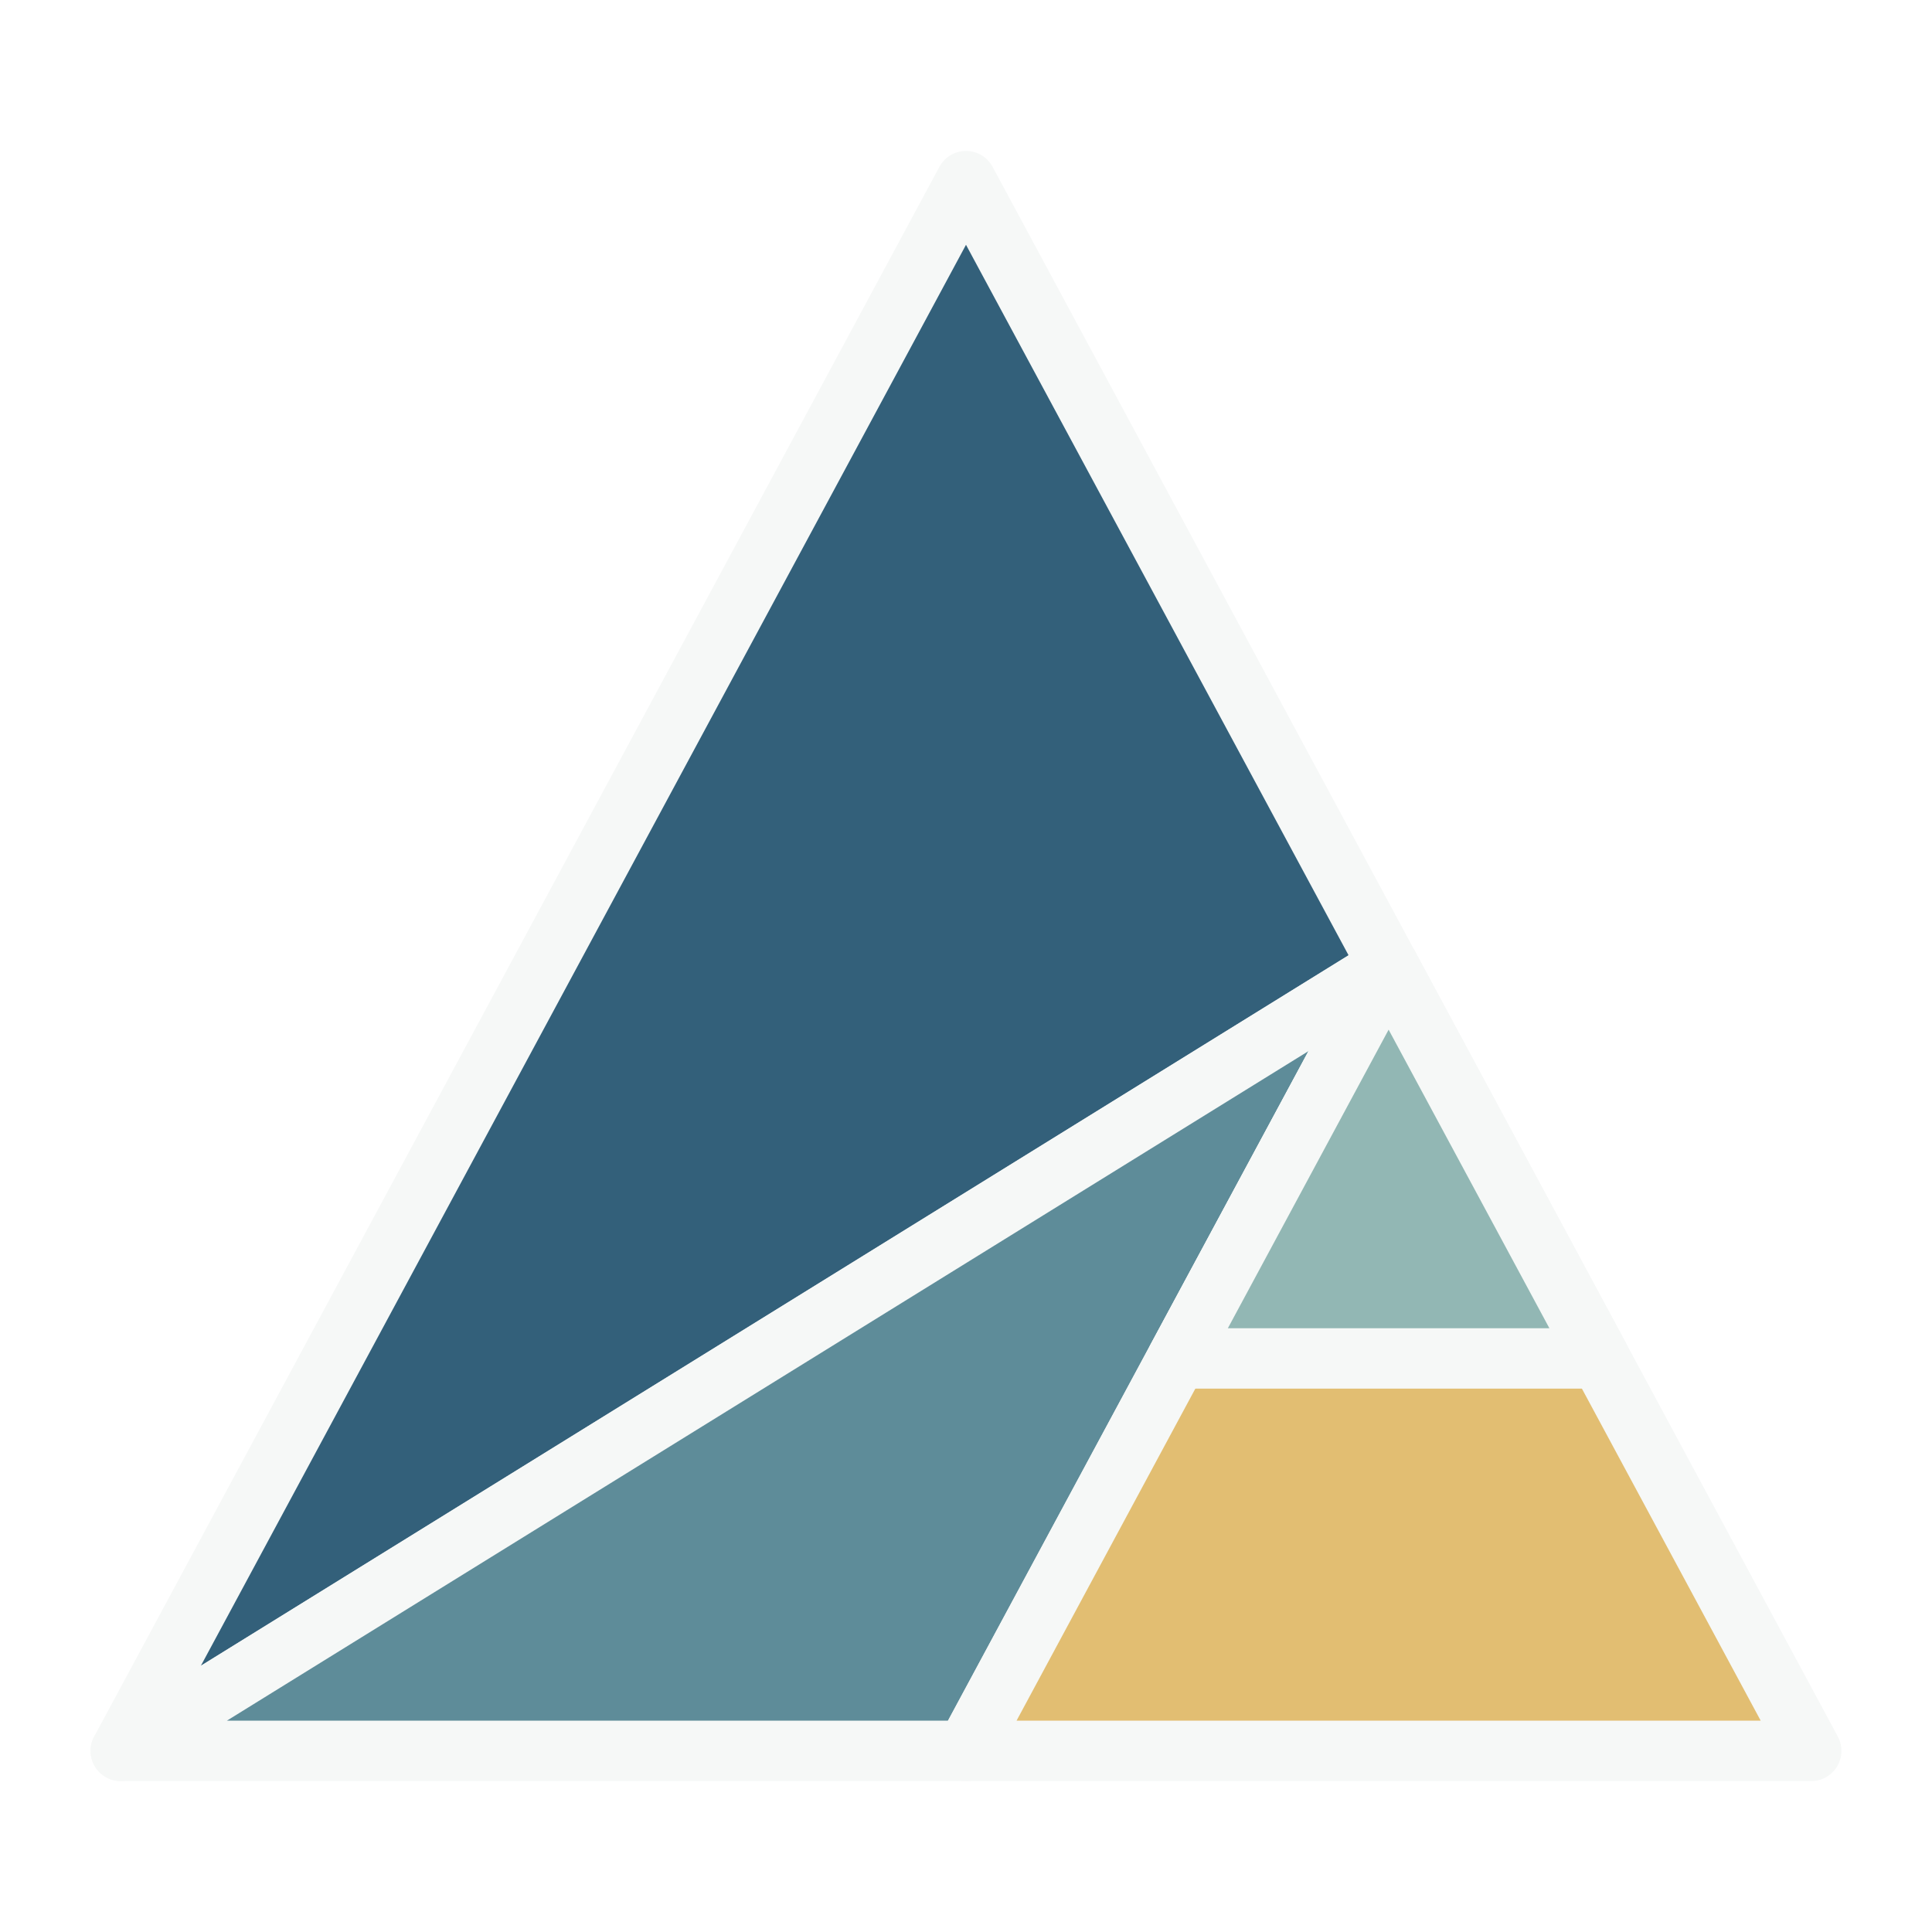
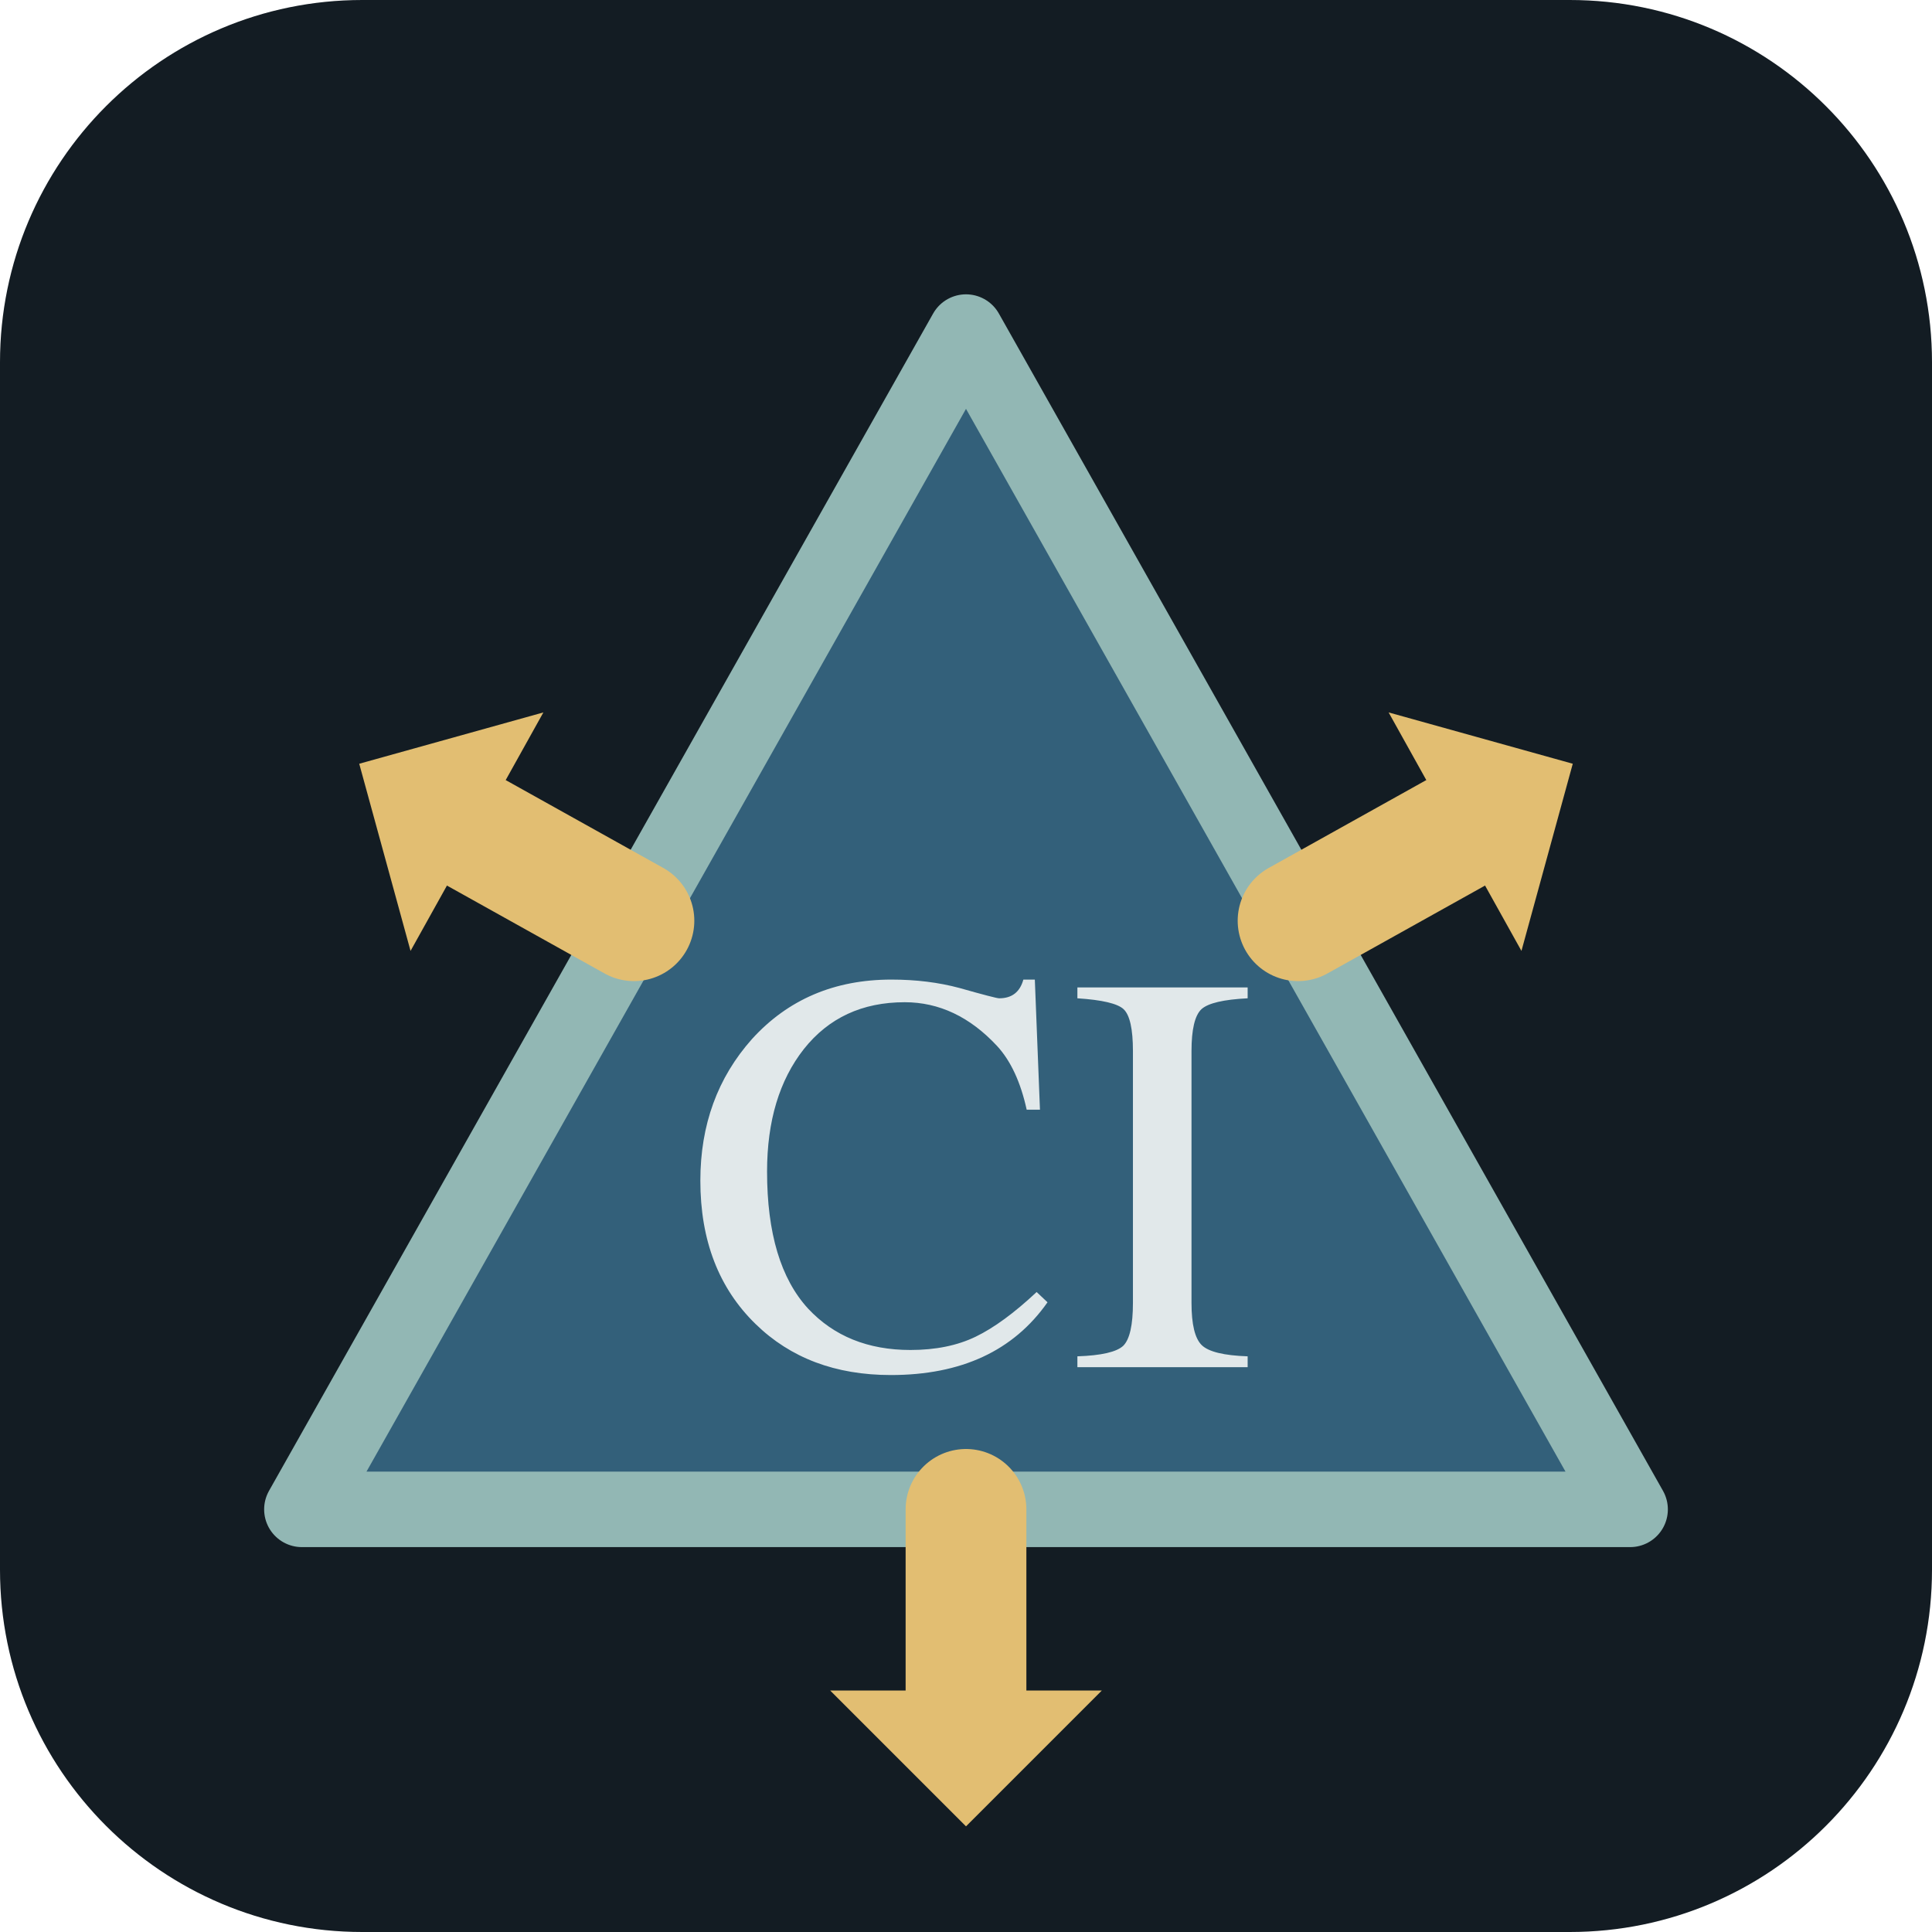
<svg xmlns="http://www.w3.org/2000/svg" viewBox="0 0 64 64">
-   <g stroke="#F6F8F7" stroke-width="2" stroke-linejoin="round">
-     <path fill="#33607A" d="M4 58L32 6L46 32Z" />
-     <path fill="#5E8C99" d="M4 58L46 32L32 58Z" />
-     <path fill="#E2BE72" d="M32 58L46 32L60 58Z" />
-     <path fill="#92B7B4" d="M46 32L53 45L39 45Z" />
-   </g>
+   <rect width="64" height="64" rx="12" fill="#131C23" />
+   <path d="M10 50L54 50L32 11Z" fill="#33607A" stroke="#92B7B4" stroke-width="2.5" stroke-linejoin="round" />
+   <path d="M32.0 50.0L32.0 56.0" stroke="#E2BE72" stroke-width="4" stroke-linecap="round" />
+   <path d="M32.0 60.5L36.5 56.0L27.5 56.0Z" fill="#E2BE72" />
+   <path d="M43.0 30.5L48.2 27.6" stroke="#E2BE72" stroke-width="4" stroke-linecap="round" />
+   <path d="M52.1 25.3L46.0 23.6L50.4 31.5Z" fill="#E2BE72" />
+   <path d="M21.0 30.5L15.8 27.6" stroke="#E2BE72" stroke-width="4" stroke-linecap="round" />
+   <path d="M11.9 25.3L13.6 31.5L18.0 23.6Z" fill="#E2BE72" />
+   <path d="M34.34 42.80L34.70 43.14Q33.01 45.55 29.51 45.55Q26.76 45.55 25.03 43.86Q23.20 42.08 23.20 39.11Q23.20 36.34 24.91 34.42Q26.70 32.45 29.53 32.45Q30.75 32.45 31.79 32.73Q32.99 33.07 33.10 33.07Q33.73 33.07 33.90 32.45L34.28 32.45L34.45 36.76L34.01 36.76Q33.71 35.39 33.03 34.65Q31.68 33.20 29.97 33.20Q27.86 33.20 26.63 34.75Q25.41 36.30 25.41 38.81Q25.41 41.87 26.77 43.35Q28.05 44.72 30.16 44.72Q31.41 44.72 32.32 44.28Q33.23 43.84 34.34 42.80ZM41.33 45.29L35.69 45.29L35.69 44.93Q36.88 44.89 37.21 44.58Q37.53 44.26 37.53 43.16L37.53 34.82Q37.53 33.72 37.22 33.43Q36.92 33.15 35.69 33.07L35.69 32.71L41.33 32.71L41.33 33.07Q40.13 33.13 39.80 33.43Q39.47 33.74 39.47 34.82L39.47 43.16Q39.47 44.23 39.81 44.56Q40.15 44.89 41.33 44.93L41.33 45.29Z" fill="#E1E8EA" />
</svg>
